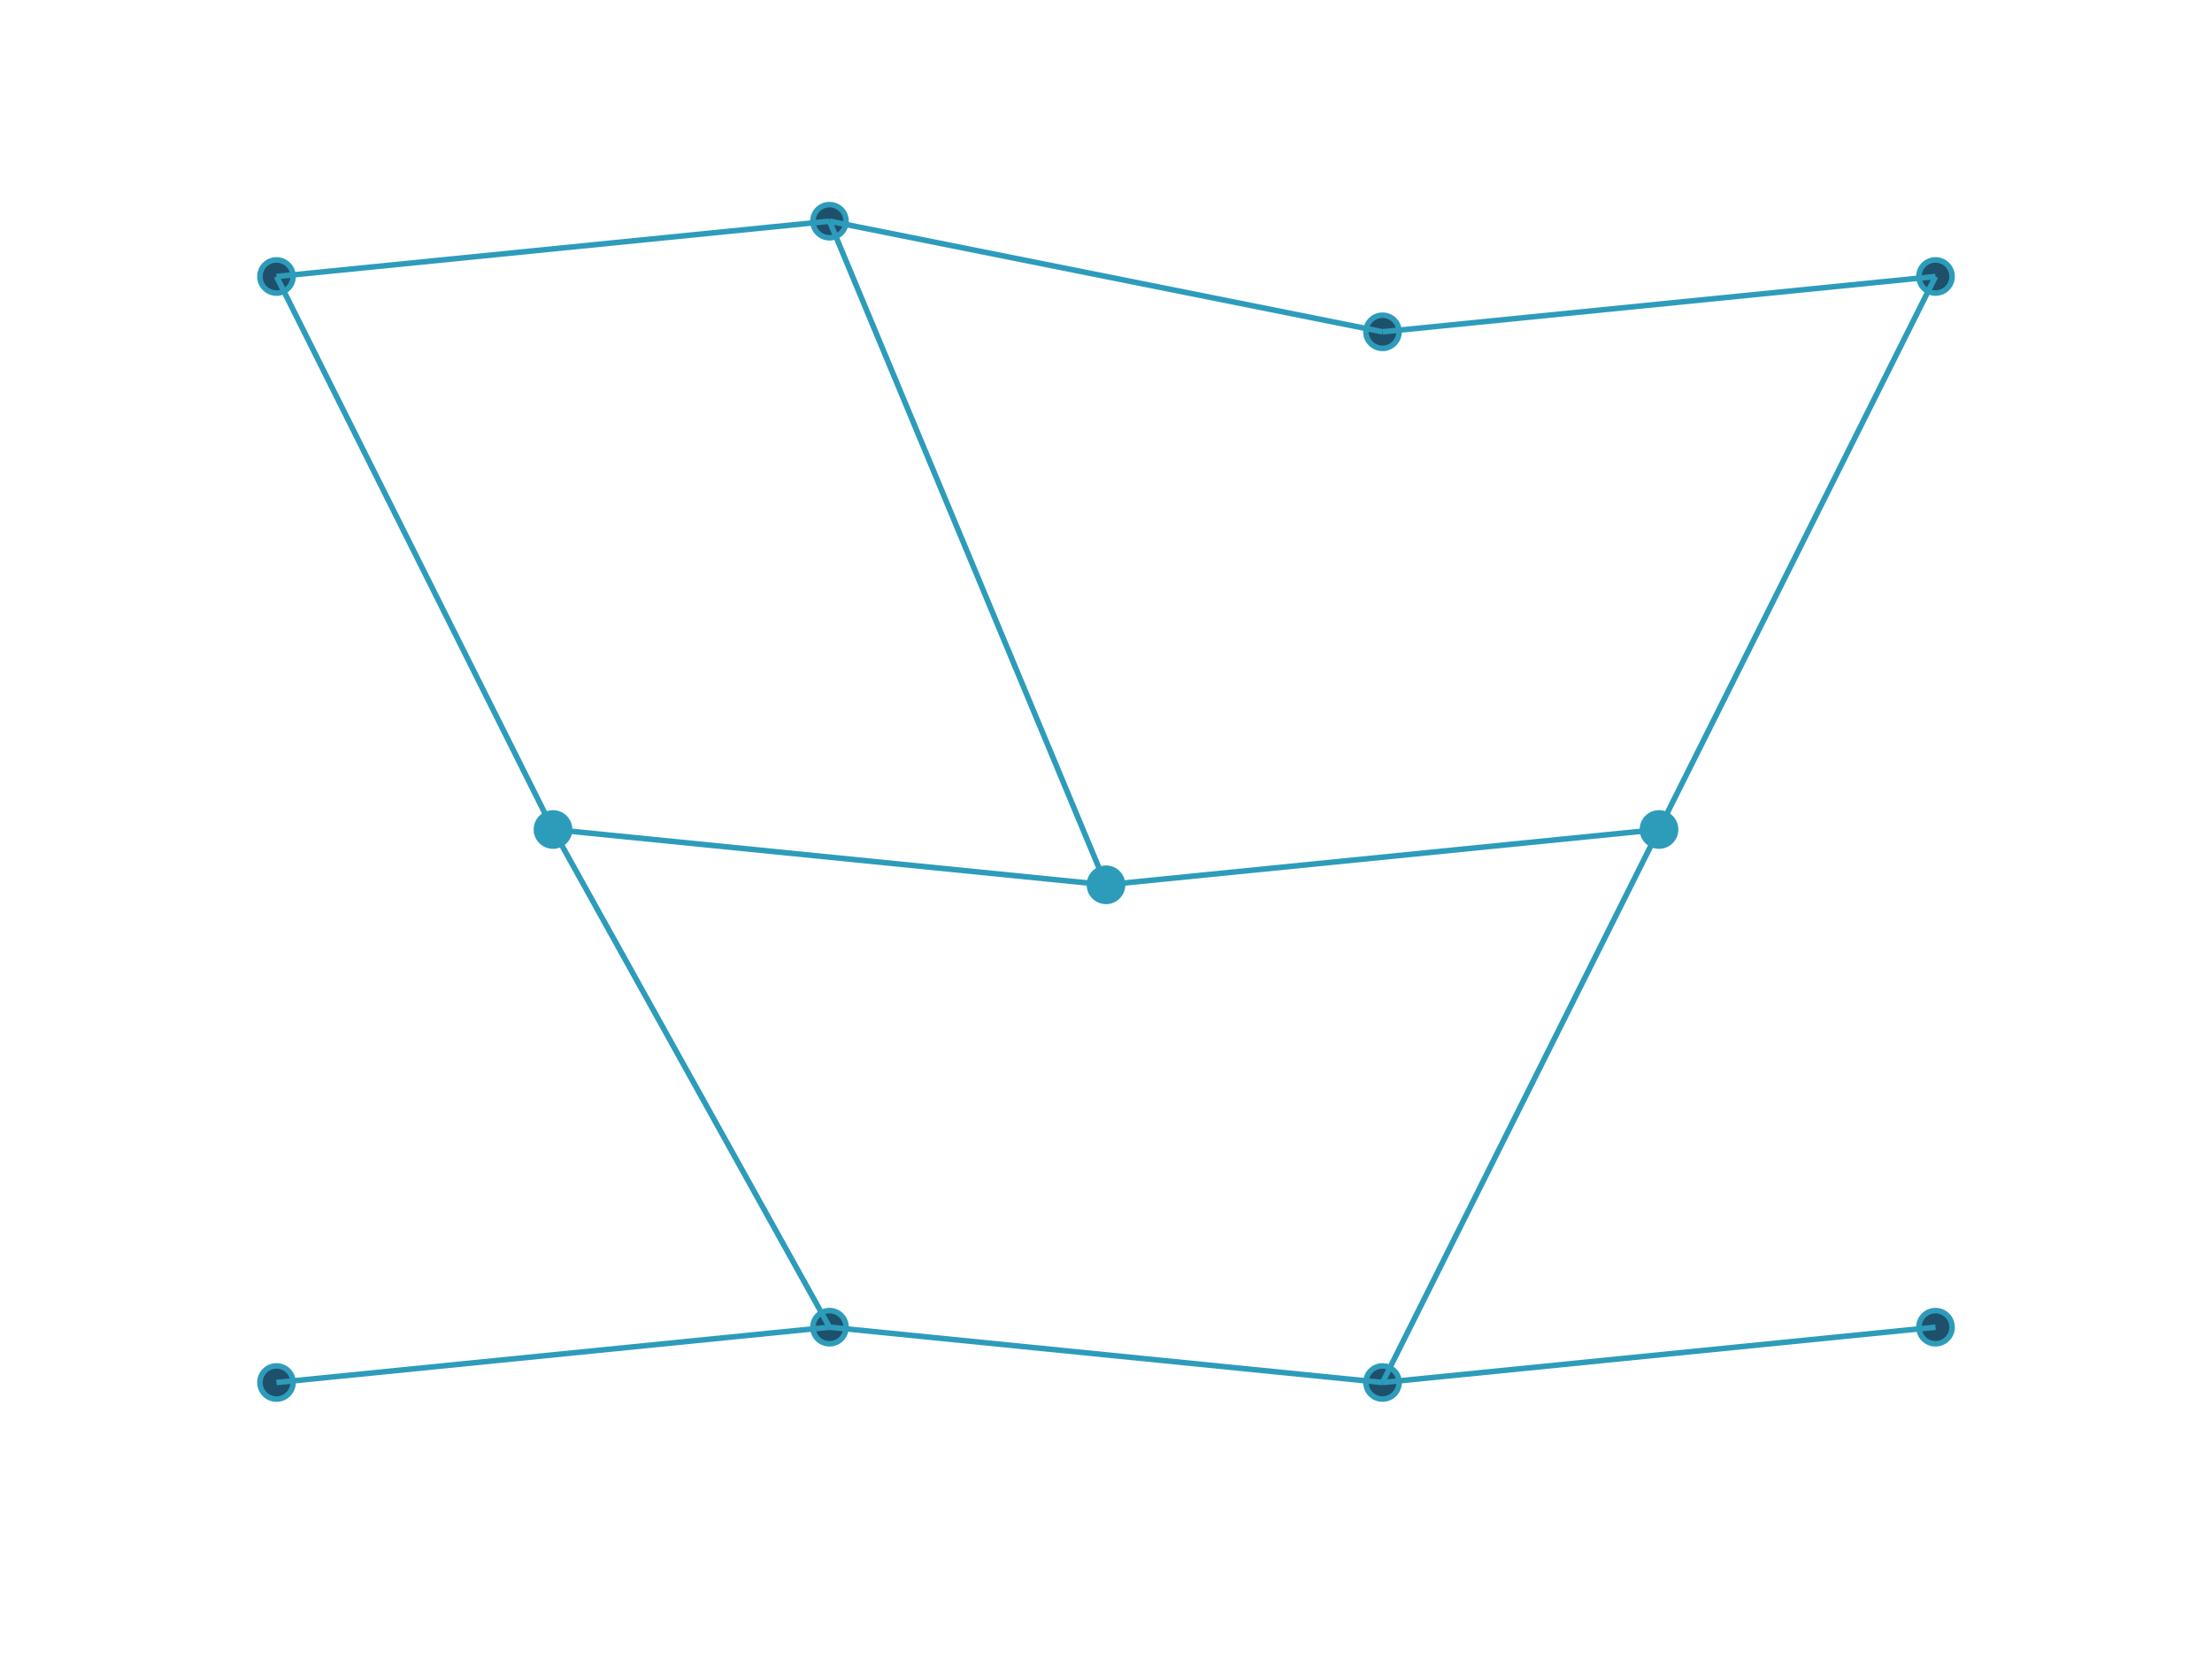
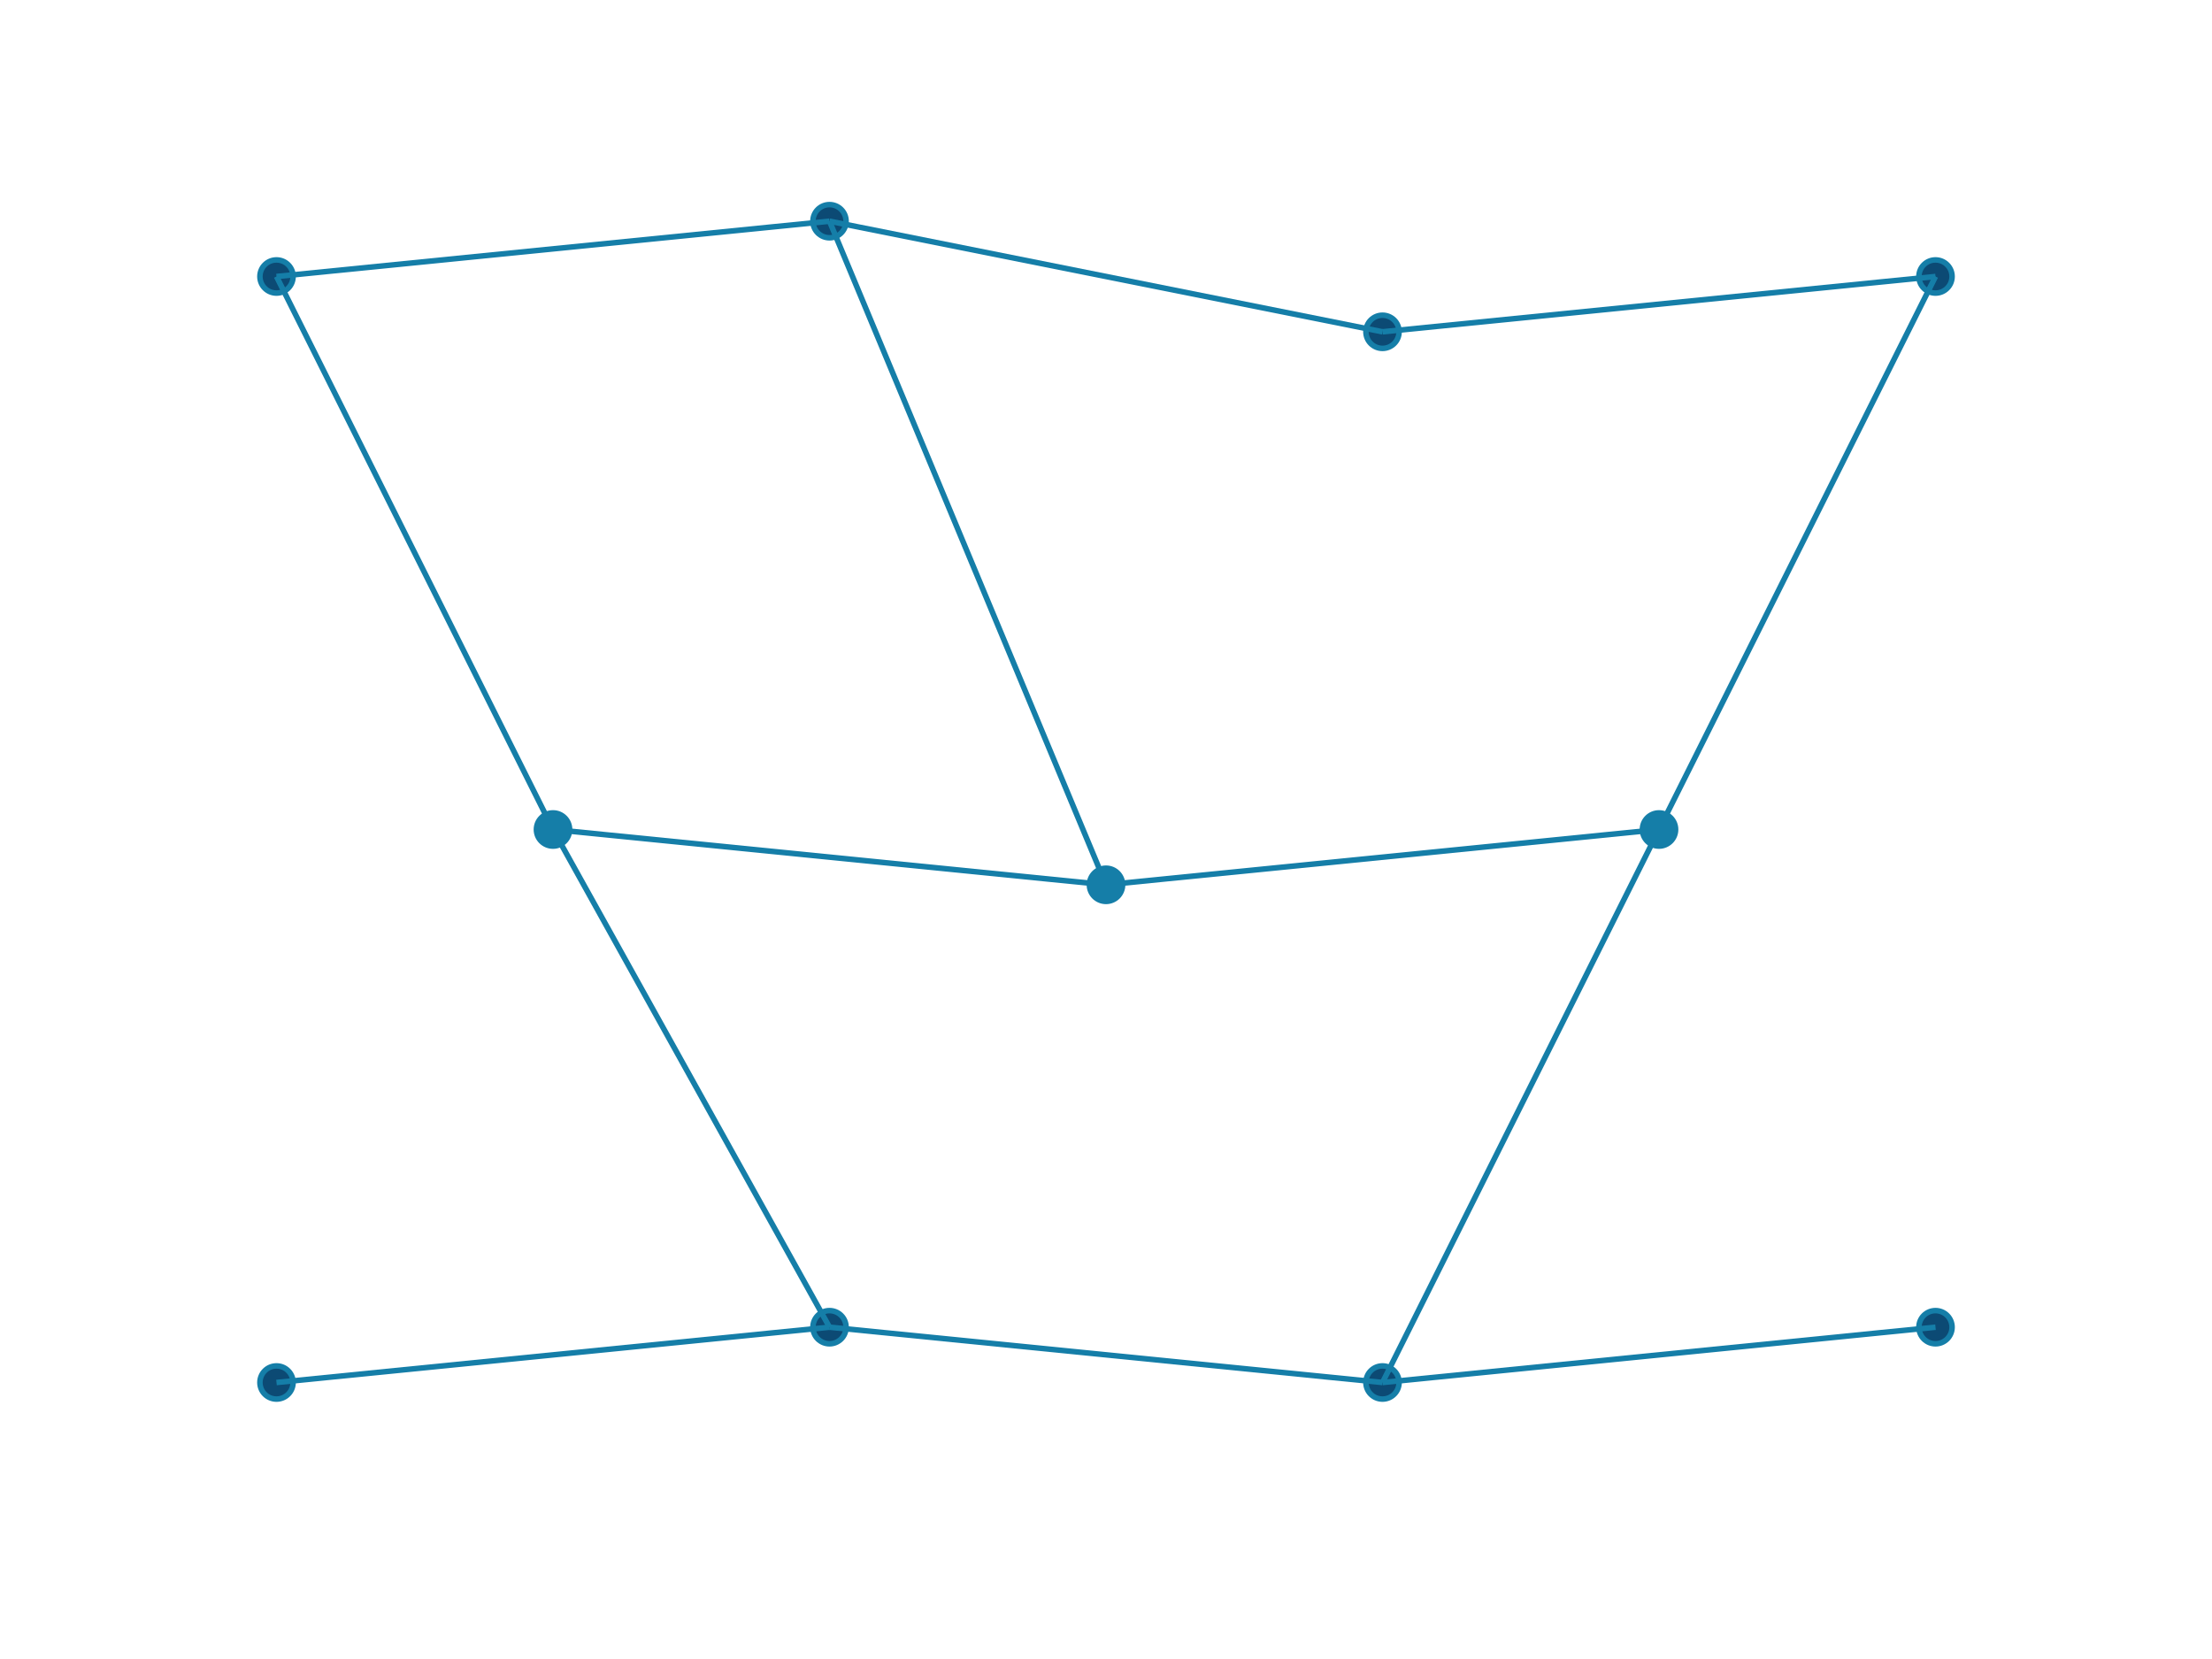
<svg xmlns="http://www.w3.org/2000/svg" viewBox="0 0 800 600">
  <style>
    .net {
      animation: rotateZoom 30s infinite linear;
      transform-origin: center center;
    }

    @keyframes rotateZoom {
      0% {
        transform: scale(1) rotate(0deg);
        opacity: 0.02;
      }
      50% {
        transform: scale(1.03) rotate(180deg);
        opacity: 0.04;
      }
      100% {
        transform: scale(1) rotate(360deg);
        opacity: 0.02;
      }
    }
  </style>
-   <g class="net" stroke="#2d9cba" stroke-width="2" fill="none">
-     <circle cx="100" cy="100" r="6" fill="#1f506b" />
-     <circle cx="300" cy="80" r="6" fill="#1f506b" />
-     <circle cx="500" cy="120" r="6" fill="#1f506b" />
-     <circle cx="700" cy="100" r="6" fill="#1f506b" />
-     <circle cx="200" cy="300" r="6" fill="#2d9cba" />
-     <circle cx="400" cy="320" r="6" fill="#2d9cba" />
-     <circle cx="600" cy="300" r="6" fill="#2d9cba" />
-     <circle cx="100" cy="500" r="6" fill="#1f506b" />
-     <circle cx="300" cy="480" r="6" fill="#1f506b" />
-     <circle cx="500" cy="500" r="6" fill="#1f506b" />
-     <circle cx="700" cy="480" r="6" fill="#1f506b" />
+   <g class="net" stroke="#157ea8" stroke-width="2" fill="none">
+     <circle cx="100" cy="100" r="6" fill="#0c4a74" />
+     <circle cx="300" cy="80" r="6" fill="#0c4a74" />
+     <circle cx="500" cy="120" r="6" fill="#0c4a74" />
+     <circle cx="700" cy="100" r="6" fill="#0c4a74" />
+     <circle cx="200" cy="300" r="6" fill="#157ea8" />
+     <circle cx="400" cy="320" r="6" fill="#157ea8" />
+     <circle cx="600" cy="300" r="6" fill="#157ea8" />
+     <circle cx="100" cy="500" r="6" fill="#0c4a74" />
+     <circle cx="300" cy="480" r="6" fill="#0c4a74" />
+     <circle cx="500" cy="500" r="6" fill="#0c4a74" />
+     <circle cx="700" cy="480" r="6" fill="#0c4a74" />
    <line x1="100" y1="100" x2="300" y2="80" />
    <line x1="300" y1="80" x2="500" y2="120" />
    <line x1="500" y1="120" x2="700" y2="100" />
    <line x1="300" y1="80" x2="400" y2="320" />
    <line x1="100" y1="100" x2="200" y2="300" />
    <line x1="700" y1="100" x2="600" y2="300" />
    <line x1="200" y1="300" x2="400" y2="320" />
    <line x1="400" y1="320" x2="600" y2="300" />
    <line x1="200" y1="300" x2="300" y2="480" />
    <line x1="600" y1="300" x2="500" y2="500" />
    <line x1="100" y1="500" x2="300" y2="480" />
    <line x1="300" y1="480" x2="500" y2="500" />
    <line x1="500" y1="500" x2="700" y2="480" />
  </g>
</svg>
